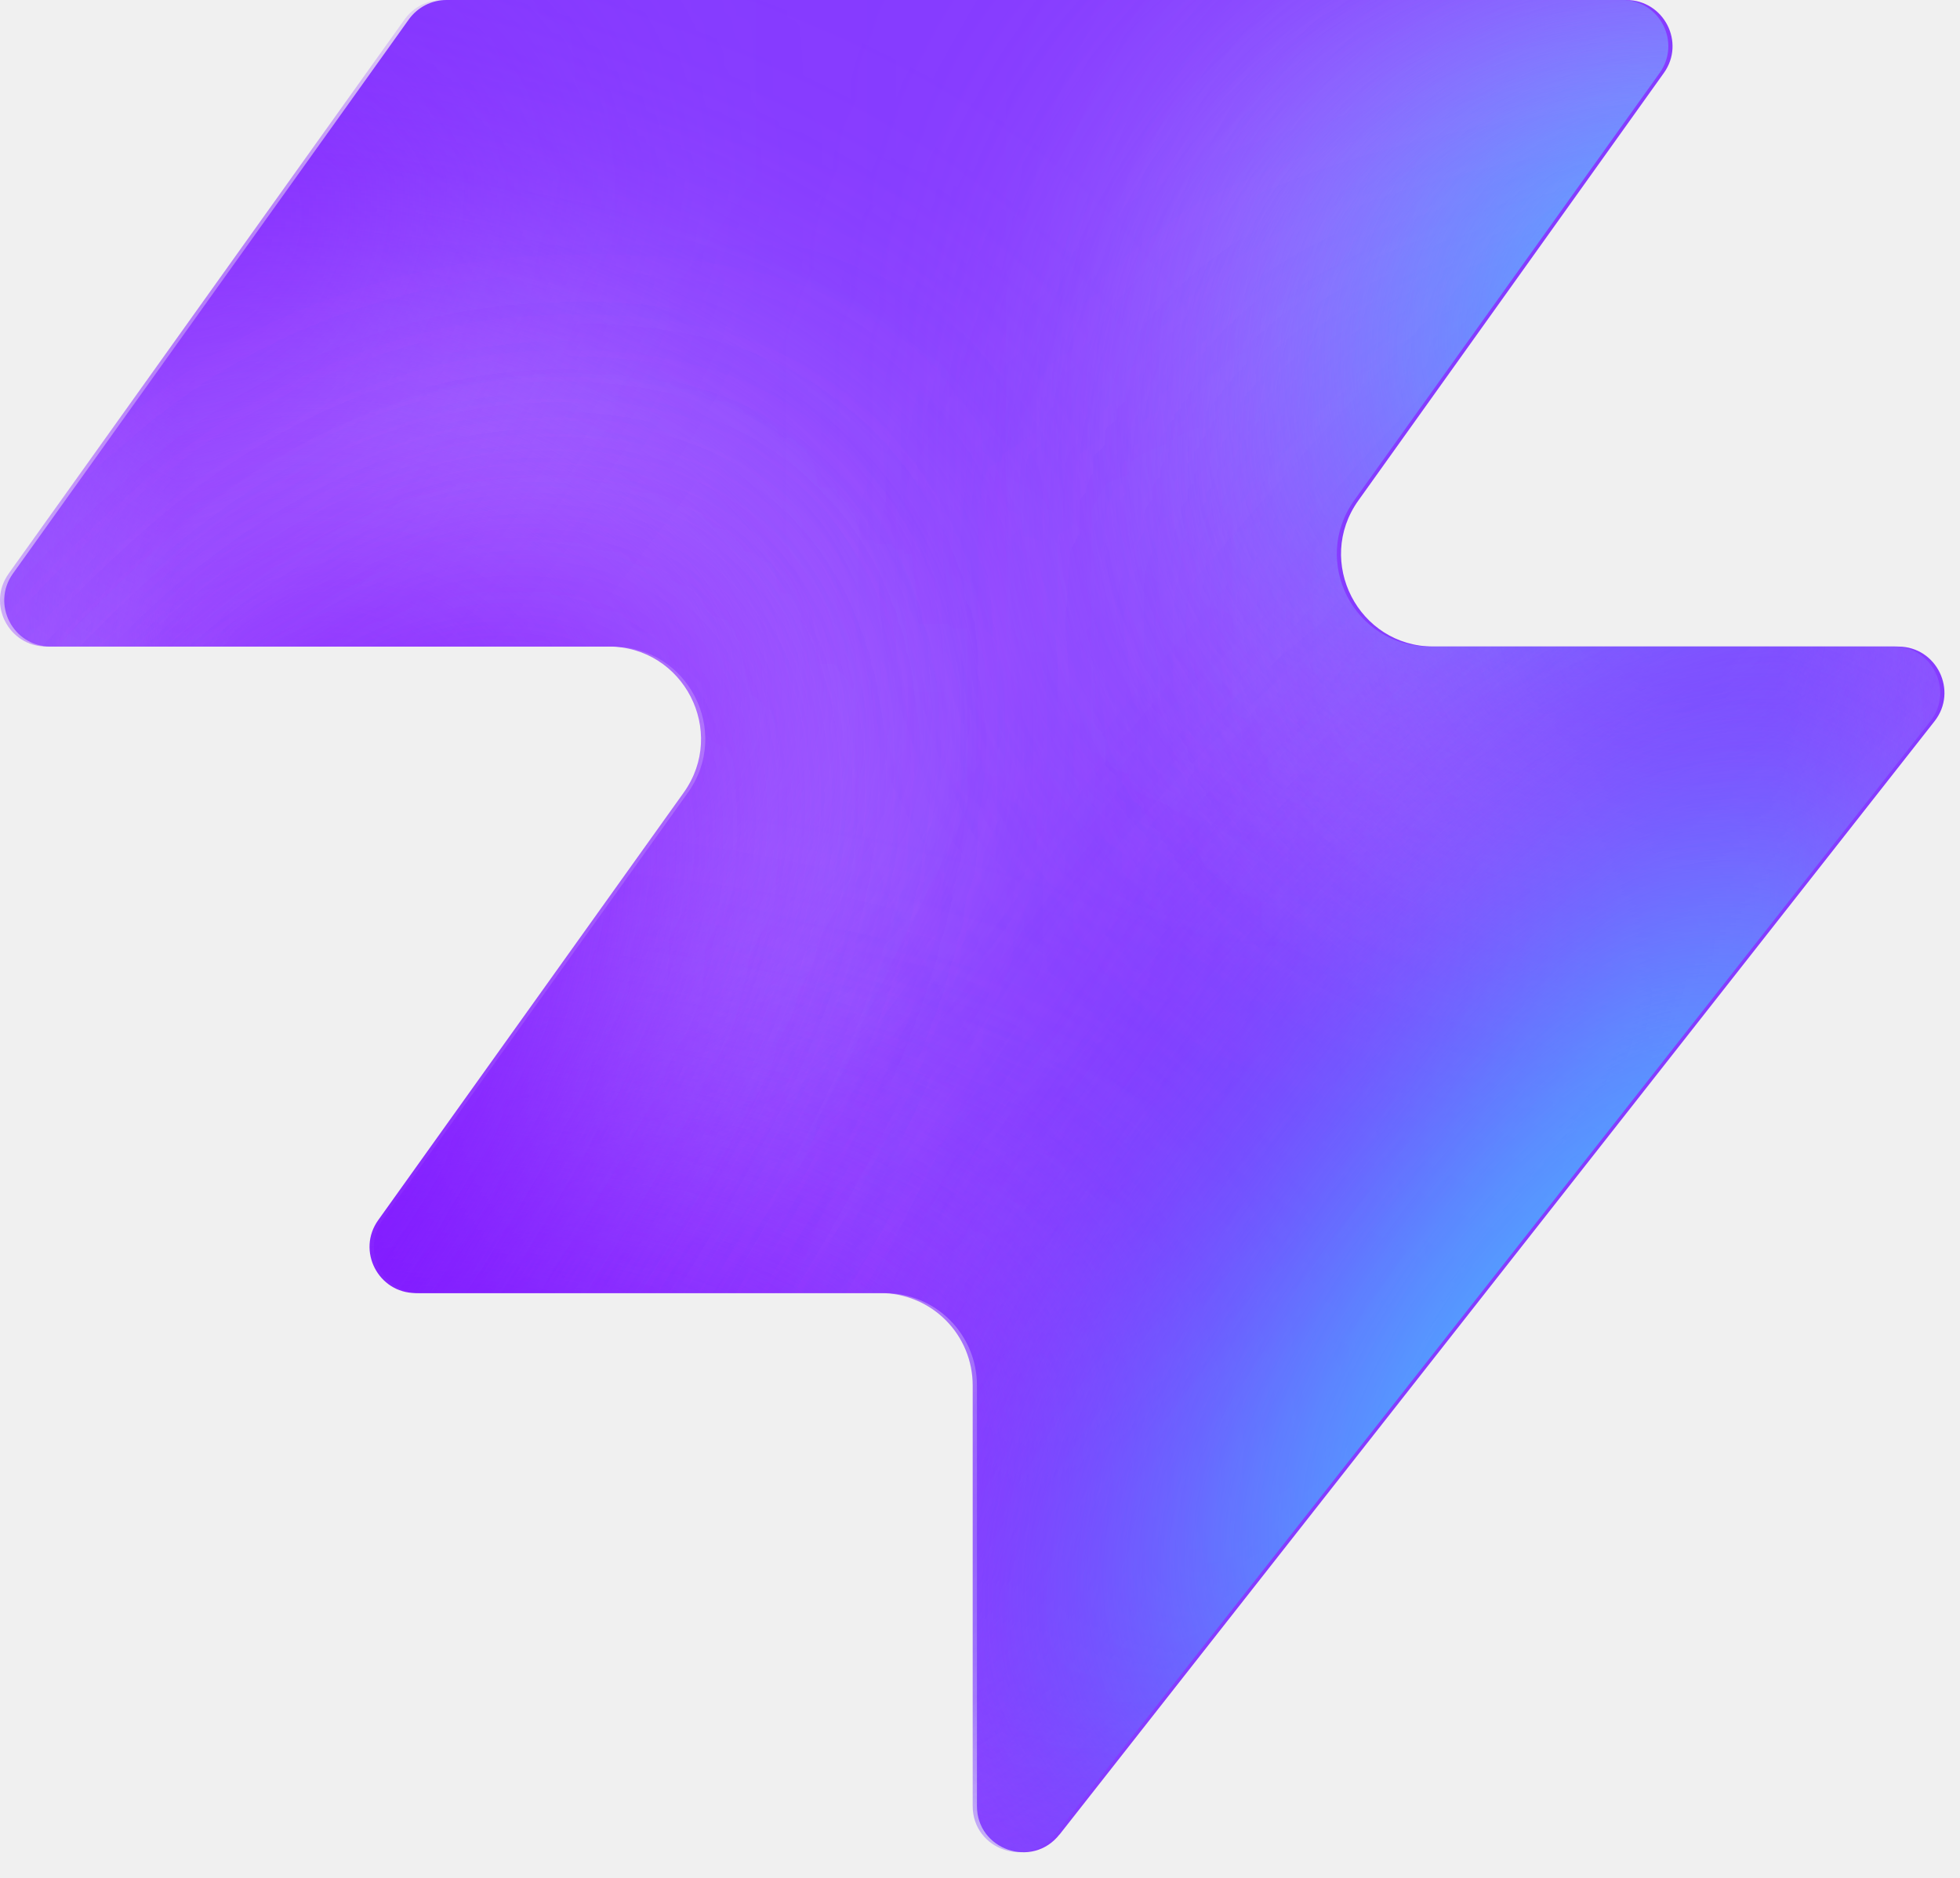
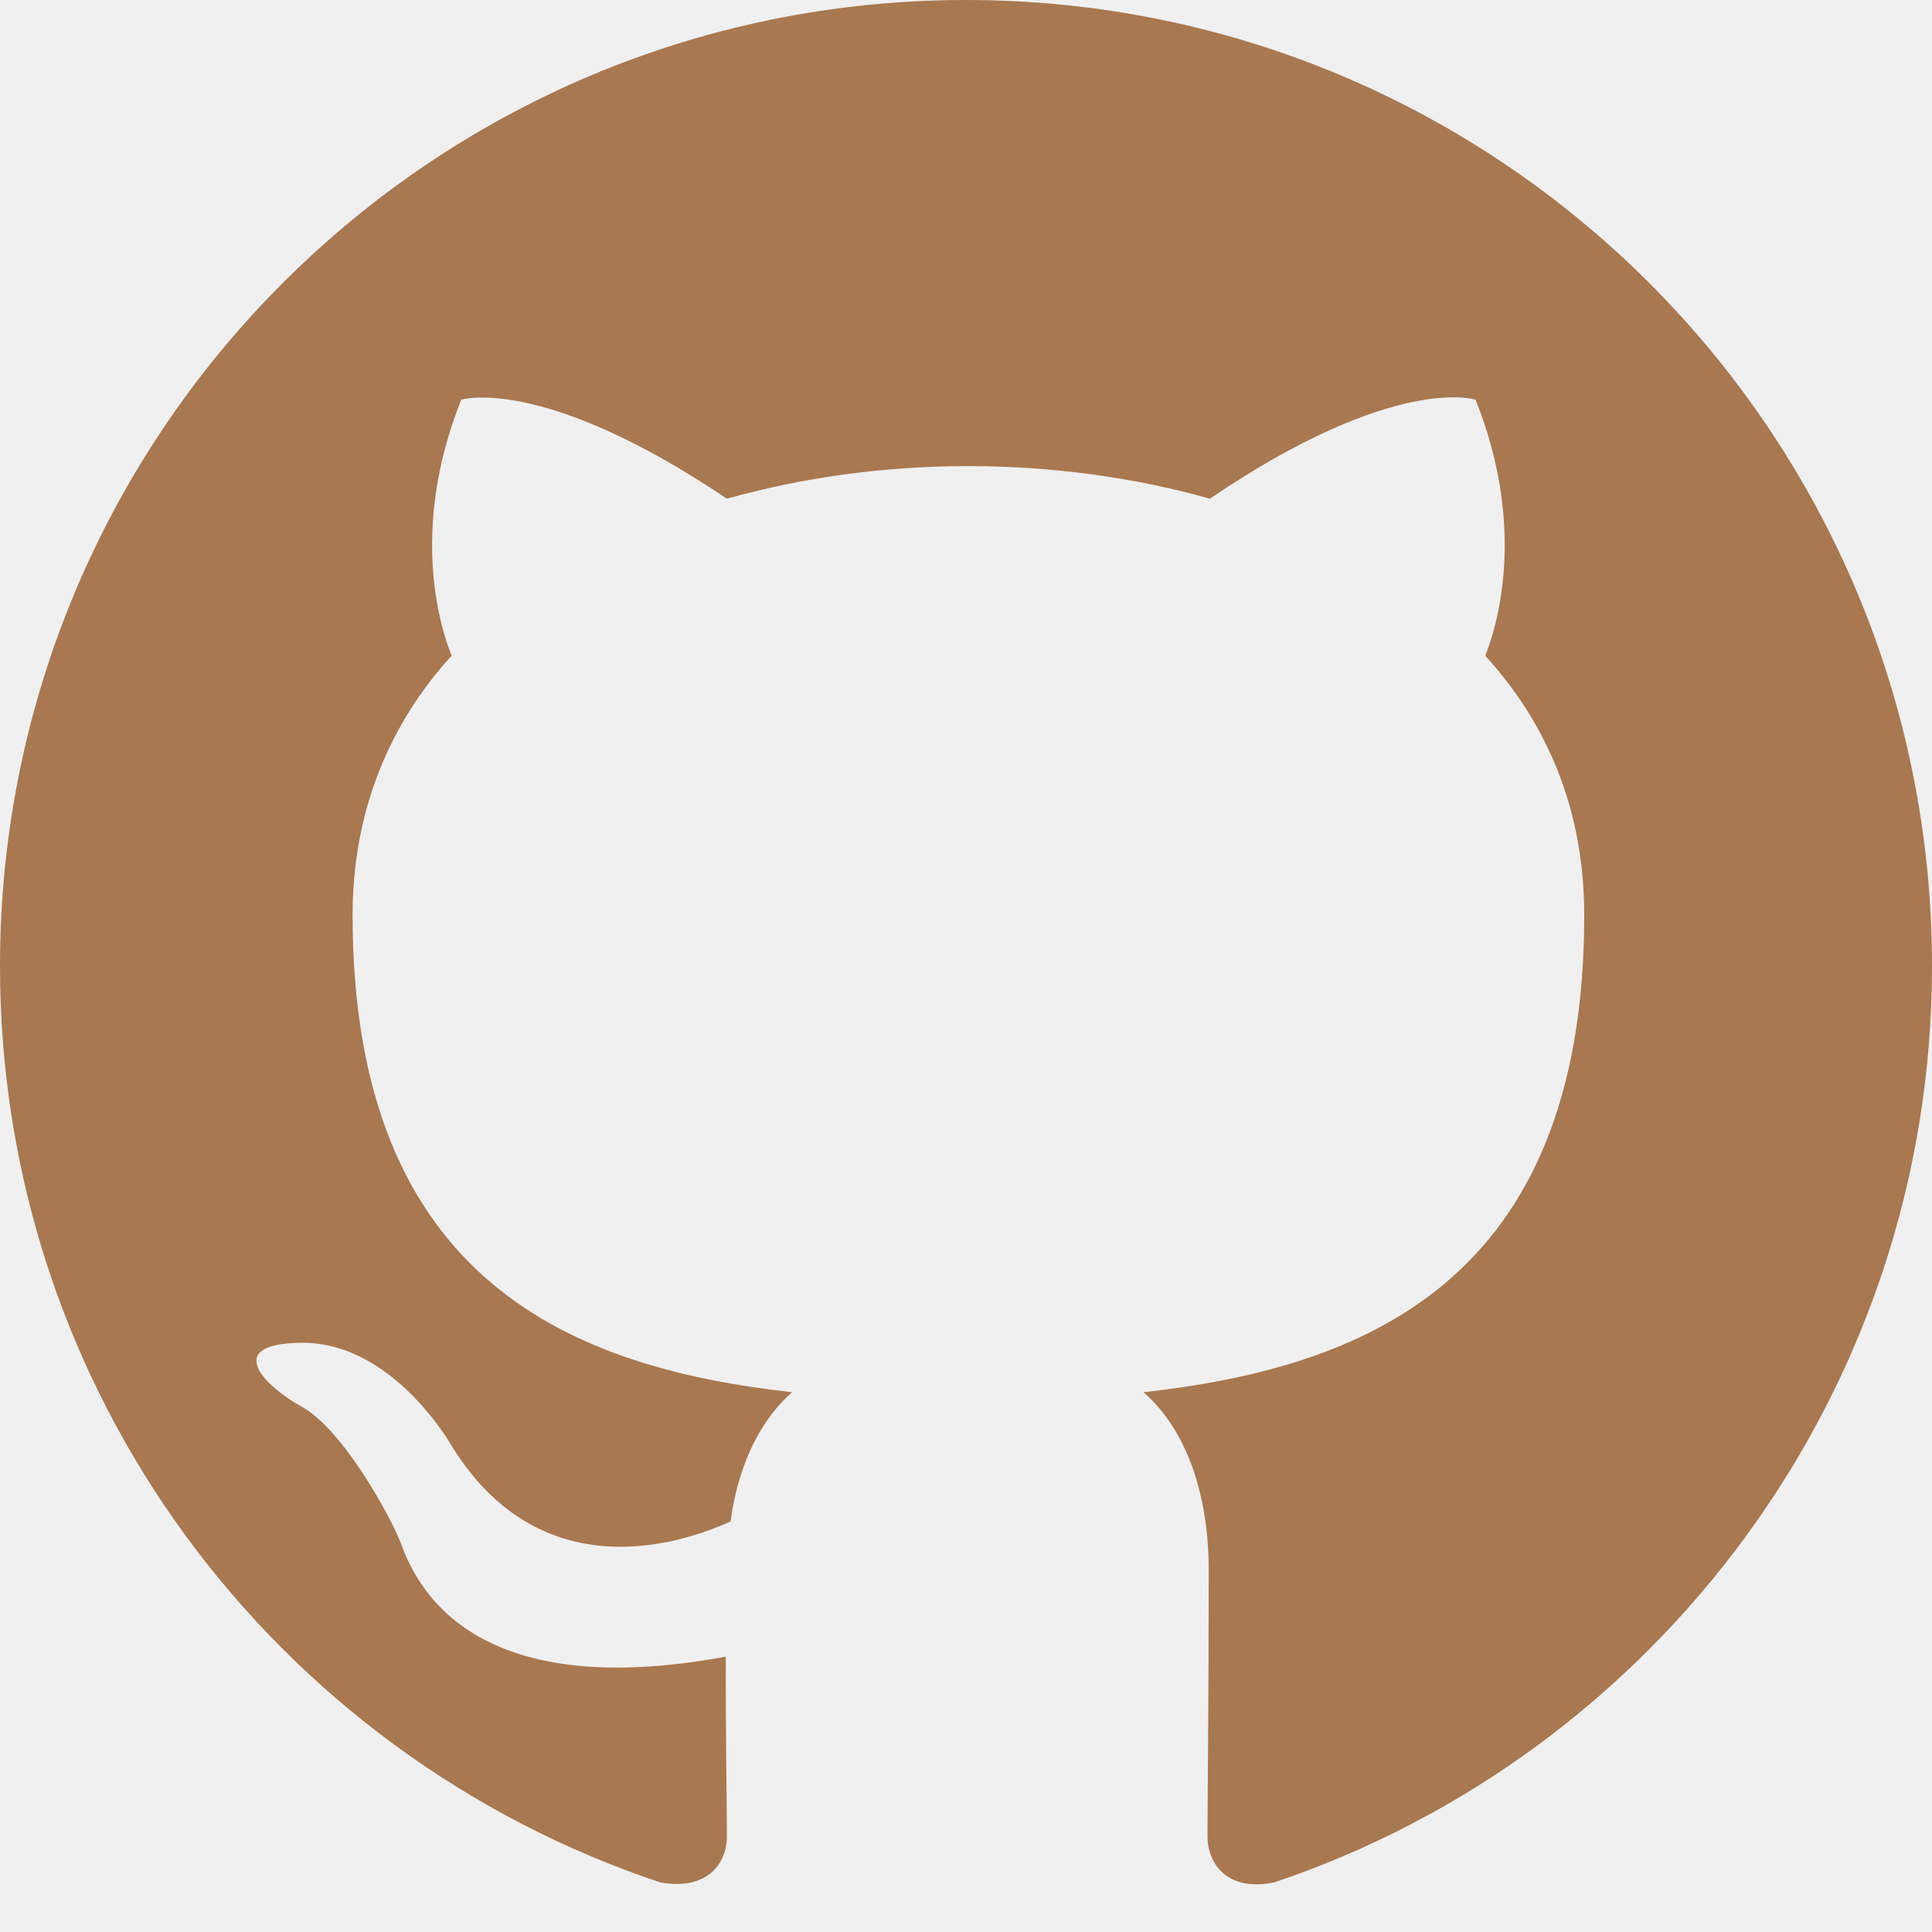
- <svg xmlns="http://www.w3.org/2000/svg" width="48" height="46" fill="none" viewBox="0 0 48 46">
-   <path fill="#863bff" d="M25.946 44.938c-.664.845-2.021.375-2.021-.698V33.937a2.26 2.26 0 0 0-2.262-2.262H10.287c-.92 0-1.456-1.04-.92-1.788l7.48-10.471c1.07-1.497 0-3.578-1.842-3.578H1.237c-.92 0-1.456-1.04-.92-1.788L10.013.474c.214-.297.556-.474.92-.474h28.894c.92 0 1.456 1.04.92 1.788l-7.48 10.471c-1.07 1.498 0 3.579 1.842 3.579h11.377c.943 0 1.473 1.088.89 1.83L25.947 44.94z" style="fill:#863bff;fill:color(display-p3 .525 .23 1);fill-opacity:1" />
-   <mask id="a" width="48" height="46" x="0" y="0" maskUnits="userSpaceOnUse" style="mask-type:alpha">
-     <path fill="#000" d="M25.842 44.938c-.664.844-2.021.375-2.021-.698V33.937a2.26 2.26 0 0 0-2.262-2.262H10.183c-.92 0-1.456-1.04-.92-1.788l7.48-10.471c1.07-1.498 0-3.579-1.842-3.579H1.133c-.92 0-1.456-1.04-.92-1.787L9.91.473c.214-.297.556-.474.92-.474h28.894c.92 0 1.456 1.04.92 1.788l-7.48 10.471c-1.07 1.498 0 3.578 1.842 3.578h11.377c.943 0 1.473 1.088.89 1.832L25.843 44.94z" style="fill:#000;fill-opacity:1" />
-   </mask>
-   <g mask="url(#a)">
-     <g filter="url(#b)">
-       <ellipse cx="5.508" cy="14.704" fill="#ede6ff" rx="5.508" ry="14.704" style="fill:#ede6ff;fill:color(display-p3 .927 .903 1);fill-opacity:1" transform="matrix(.00324 1 1 -.00324 -4.47 31.516)" />
-     </g>
-     <g filter="url(#c)">
-       <ellipse cx="10.399" cy="29.851" fill="#ede6ff" rx="10.399" ry="29.851" style="fill:#ede6ff;fill:color(display-p3 .927 .903 1);fill-opacity:1" transform="matrix(.00324 1 1 -.00324 -39.328 7.883)" />
-     </g>
-     <g filter="url(#d)">
-       <ellipse cx="5.508" cy="30.487" fill="#7e14ff" rx="5.508" ry="30.487" style="fill:#7e14ff;fill:color(display-p3 .492 .077 1);fill-opacity:1" transform="rotate(89.814 -25.913 -14.639)scale(1 -1)" />
-     </g>
-     <g filter="url(#e)">
-       <ellipse cx="5.508" cy="30.599" fill="#7e14ff" rx="5.508" ry="30.599" style="fill:#7e14ff;fill:color(display-p3 .492 .077 1);fill-opacity:1" transform="rotate(89.814 -32.644 -3.334)scale(1 -1)" />
-     </g>
-     <g filter="url(#f)">
-       <ellipse cx="5.508" cy="30.599" fill="#7e14ff" rx="5.508" ry="30.599" style="fill:#7e14ff;fill:color(display-p3 .492 .077 1);fill-opacity:1" transform="matrix(.00324 1 1 -.00324 -34.34 30.47)" />
-     </g>
-     <g filter="url(#g)">
-       <ellipse cx="14.072" cy="22.078" fill="#ede6ff" rx="14.072" ry="22.078" style="fill:#ede6ff;fill:color(display-p3 .927 .903 1);fill-opacity:1" transform="rotate(93.35 24.506 48.493)scale(-1 1)" />
-     </g>
-     <g filter="url(#h)">
-       <ellipse cx="3.47" cy="21.501" fill="#7e14ff" rx="3.47" ry="21.501" style="fill:#7e14ff;fill:color(display-p3 .492 .077 1);fill-opacity:1" transform="rotate(89.009 28.708 47.59)scale(-1 1)" />
-     </g>
-     <g filter="url(#i)">
-       <ellipse cx="3.47" cy="21.501" fill="#7e14ff" rx="3.47" ry="21.501" style="fill:#7e14ff;fill:color(display-p3 .492 .077 1);fill-opacity:1" transform="rotate(89.009 28.708 47.59)scale(-1 1)" />
-     </g>
-     <g filter="url(#j)">
-       <ellipse cx=".387" cy="8.972" fill="#7e14ff" rx="4.407" ry="29.108" style="fill:#7e14ff;fill:color(display-p3 .492 .077 1);fill-opacity:1" transform="rotate(39.51 .387 8.972)" />
-     </g>
-     <g filter="url(#k)">
-       <ellipse cx="47.523" cy="-6.092" fill="#7e14ff" rx="4.407" ry="29.108" style="fill:#7e14ff;fill:color(display-p3 .492 .077 1);fill-opacity:1" transform="rotate(37.892 47.523 -6.092)" />
-     </g>
-     <g filter="url(#l)">
-       <ellipse cx="41.412" cy="6.333" fill="#47bfff" rx="5.971" ry="9.665" style="fill:#47bfff;fill:color(display-p3 .28 .748 1);fill-opacity:1" transform="rotate(37.892 41.412 6.333)" />
-     </g>
-     <g filter="url(#m)">
-       <ellipse cx="-1.879" cy="38.332" fill="#7e14ff" rx="4.407" ry="29.108" style="fill:#7e14ff;fill:color(display-p3 .492 .077 1);fill-opacity:1" transform="rotate(37.892 -1.88 38.332)" />
-     </g>
-     <g filter="url(#n)">
-       <ellipse cx="-1.879" cy="38.332" fill="#7e14ff" rx="4.407" ry="29.108" style="fill:#7e14ff;fill:color(display-p3 .492 .077 1);fill-opacity:1" transform="rotate(37.892 -1.88 38.332)" />
-     </g>
-     <g filter="url(#o)">
-       <ellipse cx="35.651" cy="29.907" fill="#7e14ff" rx="4.407" ry="29.108" style="fill:#7e14ff;fill:color(display-p3 .492 .077 1);fill-opacity:1" transform="rotate(37.892 35.651 29.907)" />
-     </g>
-     <g filter="url(#p)">
-       <ellipse cx="38.418" cy="32.4" fill="#47bfff" rx="5.971" ry="15.297" style="fill:#47bfff;fill:color(display-p3 .28 .748 1);fill-opacity:1" transform="rotate(37.892 38.418 32.4)" />
-     </g>
+ <svg xmlns="http://www.w3.org/2000/svg" width="32" height="32" viewBox="0 0 32 32" fill="none">
+   <g clip-path="url(#clip0_6_2)">
+     <path fill-rule="evenodd" clip-rule="evenodd" d="M16 0C7.16 0 0 7.16 0 16C0 23.08 4.58 29.06 10.94 31.18C11.74 31.32 12.04 30.84 12.04 30.42C12.04 30.04 12.02 28.78 12.02 27.44C8 28.18 6.96 26.46 6.64 25.56C6.46 25.1 5.68 23.68 5 23.3C4.44 23 3.64 22.26 4.98 22.24C6.24 22.22 7.14 23.4 7.44 23.88C8.88 26.3 11.18 25.62 12.1 25.2C12.24 24.16 12.66 23.46 13.12 23.06C9.56 22.66 5.84 21.28 5.84 15.16C5.84 13.42 6.46 11.98 7.48 10.86C7.32 10.46 6.76 8.82 7.64 6.62C7.64 6.62 8.98 6.2 12.04 8.26C13.32 7.9 14.68 7.72 16.04 7.72C17.4 7.72 18.76 7.9 20.04 8.26C23.1 6.18 24.44 6.62 24.44 6.62C25.32 8.82 24.76 10.46 24.6 10.86C25.62 11.98 26.24 13.4 26.24 15.16C26.24 21.3 22.5 22.66 18.94 23.06C19.52 23.56 20.02 24.52 20.02 26.02C20.02 28.16 20 29.88 20 30.42C20 30.84 20.3 31.34 21.1 31.18C27.42 29.06 32 23.06 32 16C32 7.16 24.84 0 16 0Z" fill="#A87850" />
  </g>
  <defs>
-     <filter id="b" width="60.045" height="41.654" x="-19.77" y="16.149" color-interpolation-filters="sRGB" filterUnits="userSpaceOnUse">
-       <feFlood flood-opacity="0" result="BackgroundImageFix" />
-       <feBlend in="SourceGraphic" in2="BackgroundImageFix" result="shape" />
-       <feGaussianBlur result="effect1_foregroundBlur_2002_17158" stdDeviation="7.659" />
-     </filter>
-     <filter id="c" width="90.34" height="51.437" x="-54.613" y="-7.533" color-interpolation-filters="sRGB" filterUnits="userSpaceOnUse">
-       <feFlood flood-opacity="0" result="BackgroundImageFix" />
-       <feBlend in="SourceGraphic" in2="BackgroundImageFix" result="shape" />
-       <feGaussianBlur result="effect1_foregroundBlur_2002_17158" stdDeviation="7.659" />
-     </filter>
-     <filter id="d" width="79.355" height="29.4" x="-49.64" y="2.03" color-interpolation-filters="sRGB" filterUnits="userSpaceOnUse">
-       <feFlood flood-opacity="0" result="BackgroundImageFix" />
-       <feBlend in="SourceGraphic" in2="BackgroundImageFix" result="shape" />
-       <feGaussianBlur result="effect1_foregroundBlur_2002_17158" stdDeviation="4.596" />
-     </filter>
-     <filter id="e" width="79.579" height="29.4" x="-45.045" y="20.029" color-interpolation-filters="sRGB" filterUnits="userSpaceOnUse">
-       <feFlood flood-opacity="0" result="BackgroundImageFix" />
-       <feBlend in="SourceGraphic" in2="BackgroundImageFix" result="shape" />
-       <feGaussianBlur result="effect1_foregroundBlur_2002_17158" stdDeviation="4.596" />
-     </filter>
-     <filter id="f" width="79.579" height="29.4" x="-43.513" y="21.178" color-interpolation-filters="sRGB" filterUnits="userSpaceOnUse">
-       <feFlood flood-opacity="0" result="BackgroundImageFix" />
-       <feBlend in="SourceGraphic" in2="BackgroundImageFix" result="shape" />
-       <feGaussianBlur result="effect1_foregroundBlur_2002_17158" stdDeviation="4.596" />
-     </filter>
-     <filter id="g" width="74.749" height="58.852" x="15.756" y="-17.901" color-interpolation-filters="sRGB" filterUnits="userSpaceOnUse">
-       <feFlood flood-opacity="0" result="BackgroundImageFix" />
-       <feBlend in="SourceGraphic" in2="BackgroundImageFix" result="shape" />
-       <feGaussianBlur result="effect1_foregroundBlur_2002_17158" stdDeviation="7.659" />
-     </filter>
-     <filter id="h" width="61.377" height="25.362" x="23.548" y="2.284" color-interpolation-filters="sRGB" filterUnits="userSpaceOnUse">
-       <feFlood flood-opacity="0" result="BackgroundImageFix" />
-       <feBlend in="SourceGraphic" in2="BackgroundImageFix" result="shape" />
-       <feGaussianBlur result="effect1_foregroundBlur_2002_17158" stdDeviation="4.596" />
-     </filter>
-     <filter id="i" width="61.377" height="25.362" x="23.548" y="2.284" color-interpolation-filters="sRGB" filterUnits="userSpaceOnUse">
-       <feFlood flood-opacity="0" result="BackgroundImageFix" />
-       <feBlend in="SourceGraphic" in2="BackgroundImageFix" result="shape" />
-       <feGaussianBlur result="effect1_foregroundBlur_2002_17158" stdDeviation="4.596" />
-     </filter>
-     <filter id="j" width="56.045" height="63.649" x="-27.636" y="-22.853" color-interpolation-filters="sRGB" filterUnits="userSpaceOnUse">
-       <feFlood flood-opacity="0" result="BackgroundImageFix" />
-       <feBlend in="SourceGraphic" in2="BackgroundImageFix" result="shape" />
-       <feGaussianBlur result="effect1_foregroundBlur_2002_17158" stdDeviation="4.596" />
-     </filter>
-     <filter id="k" width="54.814" height="64.646" x="20.116" y="-38.415" color-interpolation-filters="sRGB" filterUnits="userSpaceOnUse">
-       <feFlood flood-opacity="0" result="BackgroundImageFix" />
-       <feBlend in="SourceGraphic" in2="BackgroundImageFix" result="shape" />
-       <feGaussianBlur result="effect1_foregroundBlur_2002_17158" stdDeviation="4.596" />
-     </filter>
-     <filter id="l" width="33.541" height="35.313" x="24.641" y="-11.323" color-interpolation-filters="sRGB" filterUnits="userSpaceOnUse">
-       <feFlood flood-opacity="0" result="BackgroundImageFix" />
-       <feBlend in="SourceGraphic" in2="BackgroundImageFix" result="shape" />
-       <feGaussianBlur result="effect1_foregroundBlur_2002_17158" stdDeviation="4.596" />
-     </filter>
-     <filter id="m" width="54.814" height="64.646" x="-29.286" y="6.009" color-interpolation-filters="sRGB" filterUnits="userSpaceOnUse">
-       <feFlood flood-opacity="0" result="BackgroundImageFix" />
-       <feBlend in="SourceGraphic" in2="BackgroundImageFix" result="shape" />
-       <feGaussianBlur result="effect1_foregroundBlur_2002_17158" stdDeviation="4.596" />
-     </filter>
-     <filter id="n" width="54.814" height="64.646" x="-29.286" y="6.009" color-interpolation-filters="sRGB" filterUnits="userSpaceOnUse">
-       <feFlood flood-opacity="0" result="BackgroundImageFix" />
-       <feBlend in="SourceGraphic" in2="BackgroundImageFix" result="shape" />
-       <feGaussianBlur result="effect1_foregroundBlur_2002_17158" stdDeviation="4.596" />
-     </filter>
-     <filter id="o" width="54.814" height="64.646" x="8.244" y="-2.416" color-interpolation-filters="sRGB" filterUnits="userSpaceOnUse">
-       <feFlood flood-opacity="0" result="BackgroundImageFix" />
-       <feBlend in="SourceGraphic" in2="BackgroundImageFix" result="shape" />
-       <feGaussianBlur result="effect1_foregroundBlur_2002_17158" stdDeviation="4.596" />
-     </filter>
-     <filter id="p" width="39.409" height="43.623" x="18.713" y="10.588" color-interpolation-filters="sRGB" filterUnits="userSpaceOnUse">
-       <feFlood flood-opacity="0" result="BackgroundImageFix" />
-       <feBlend in="SourceGraphic" in2="BackgroundImageFix" result="shape" />
-       <feGaussianBlur result="effect1_foregroundBlur_2002_17158" stdDeviation="4.596" />
-     </filter>
+     <clipPath id="clip0_6_2">
+       <rect width="32" height="32" fill="white" />
+     </clipPath>
  </defs>
</svg>
